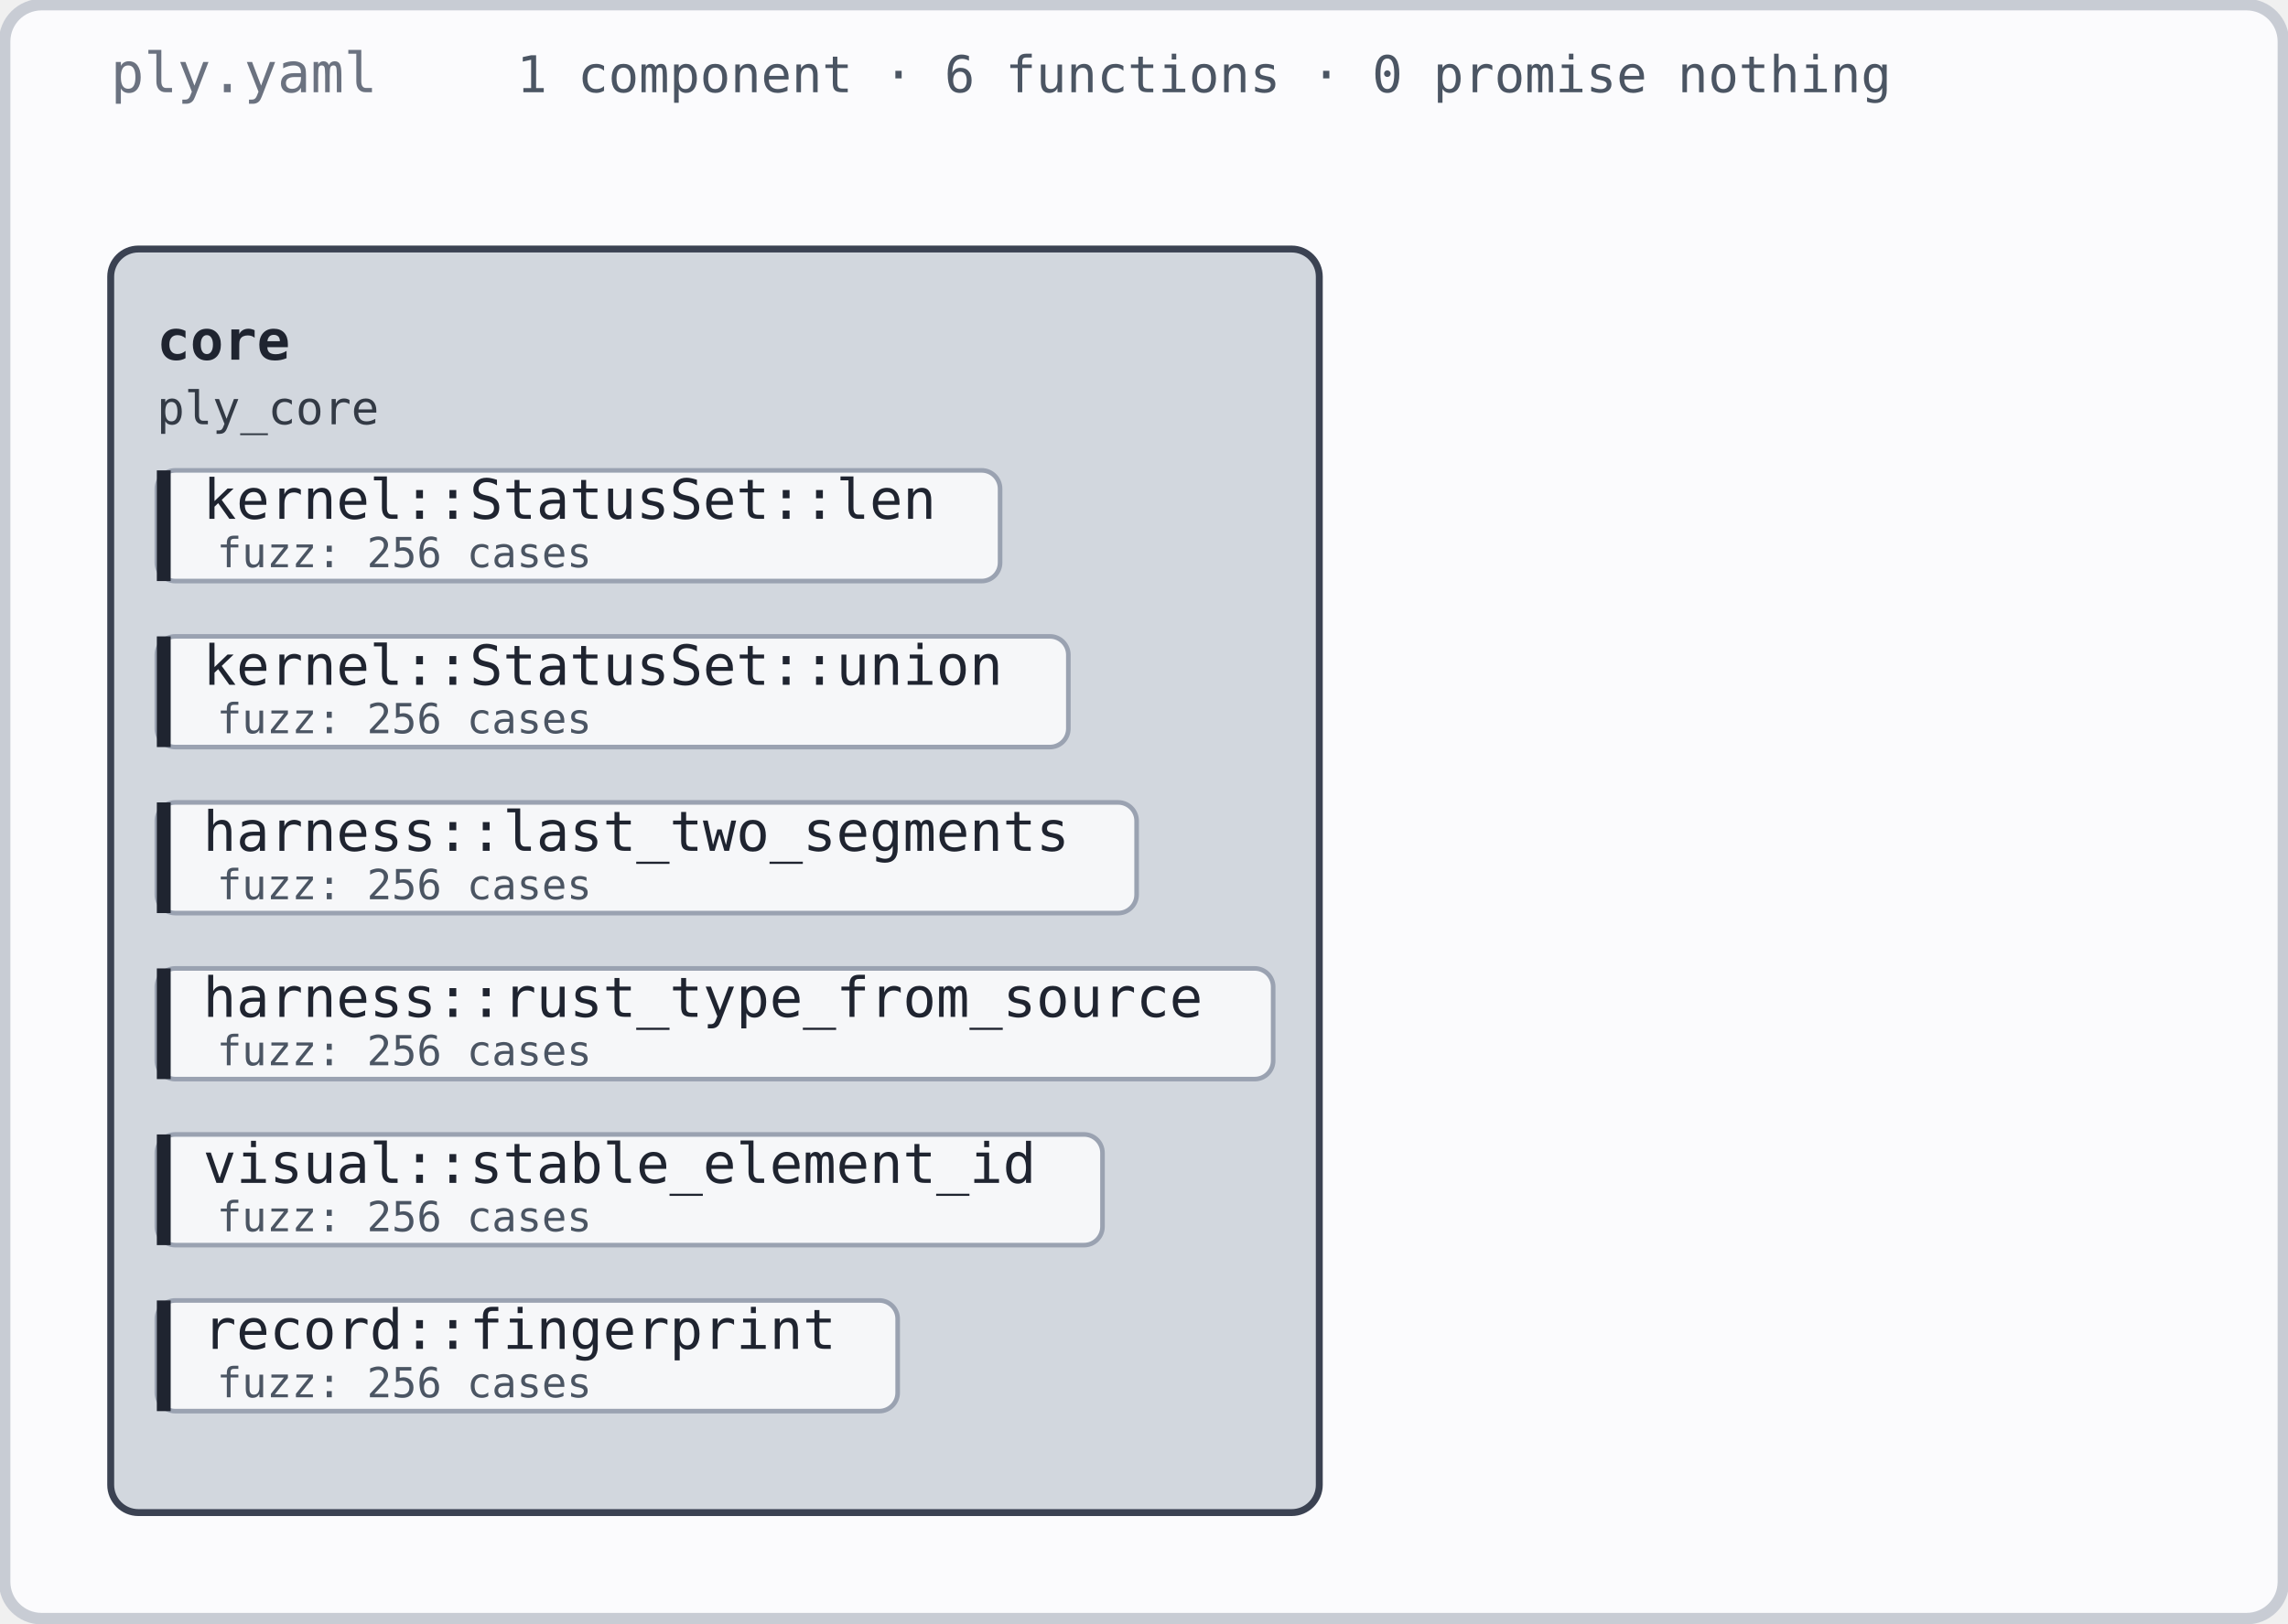
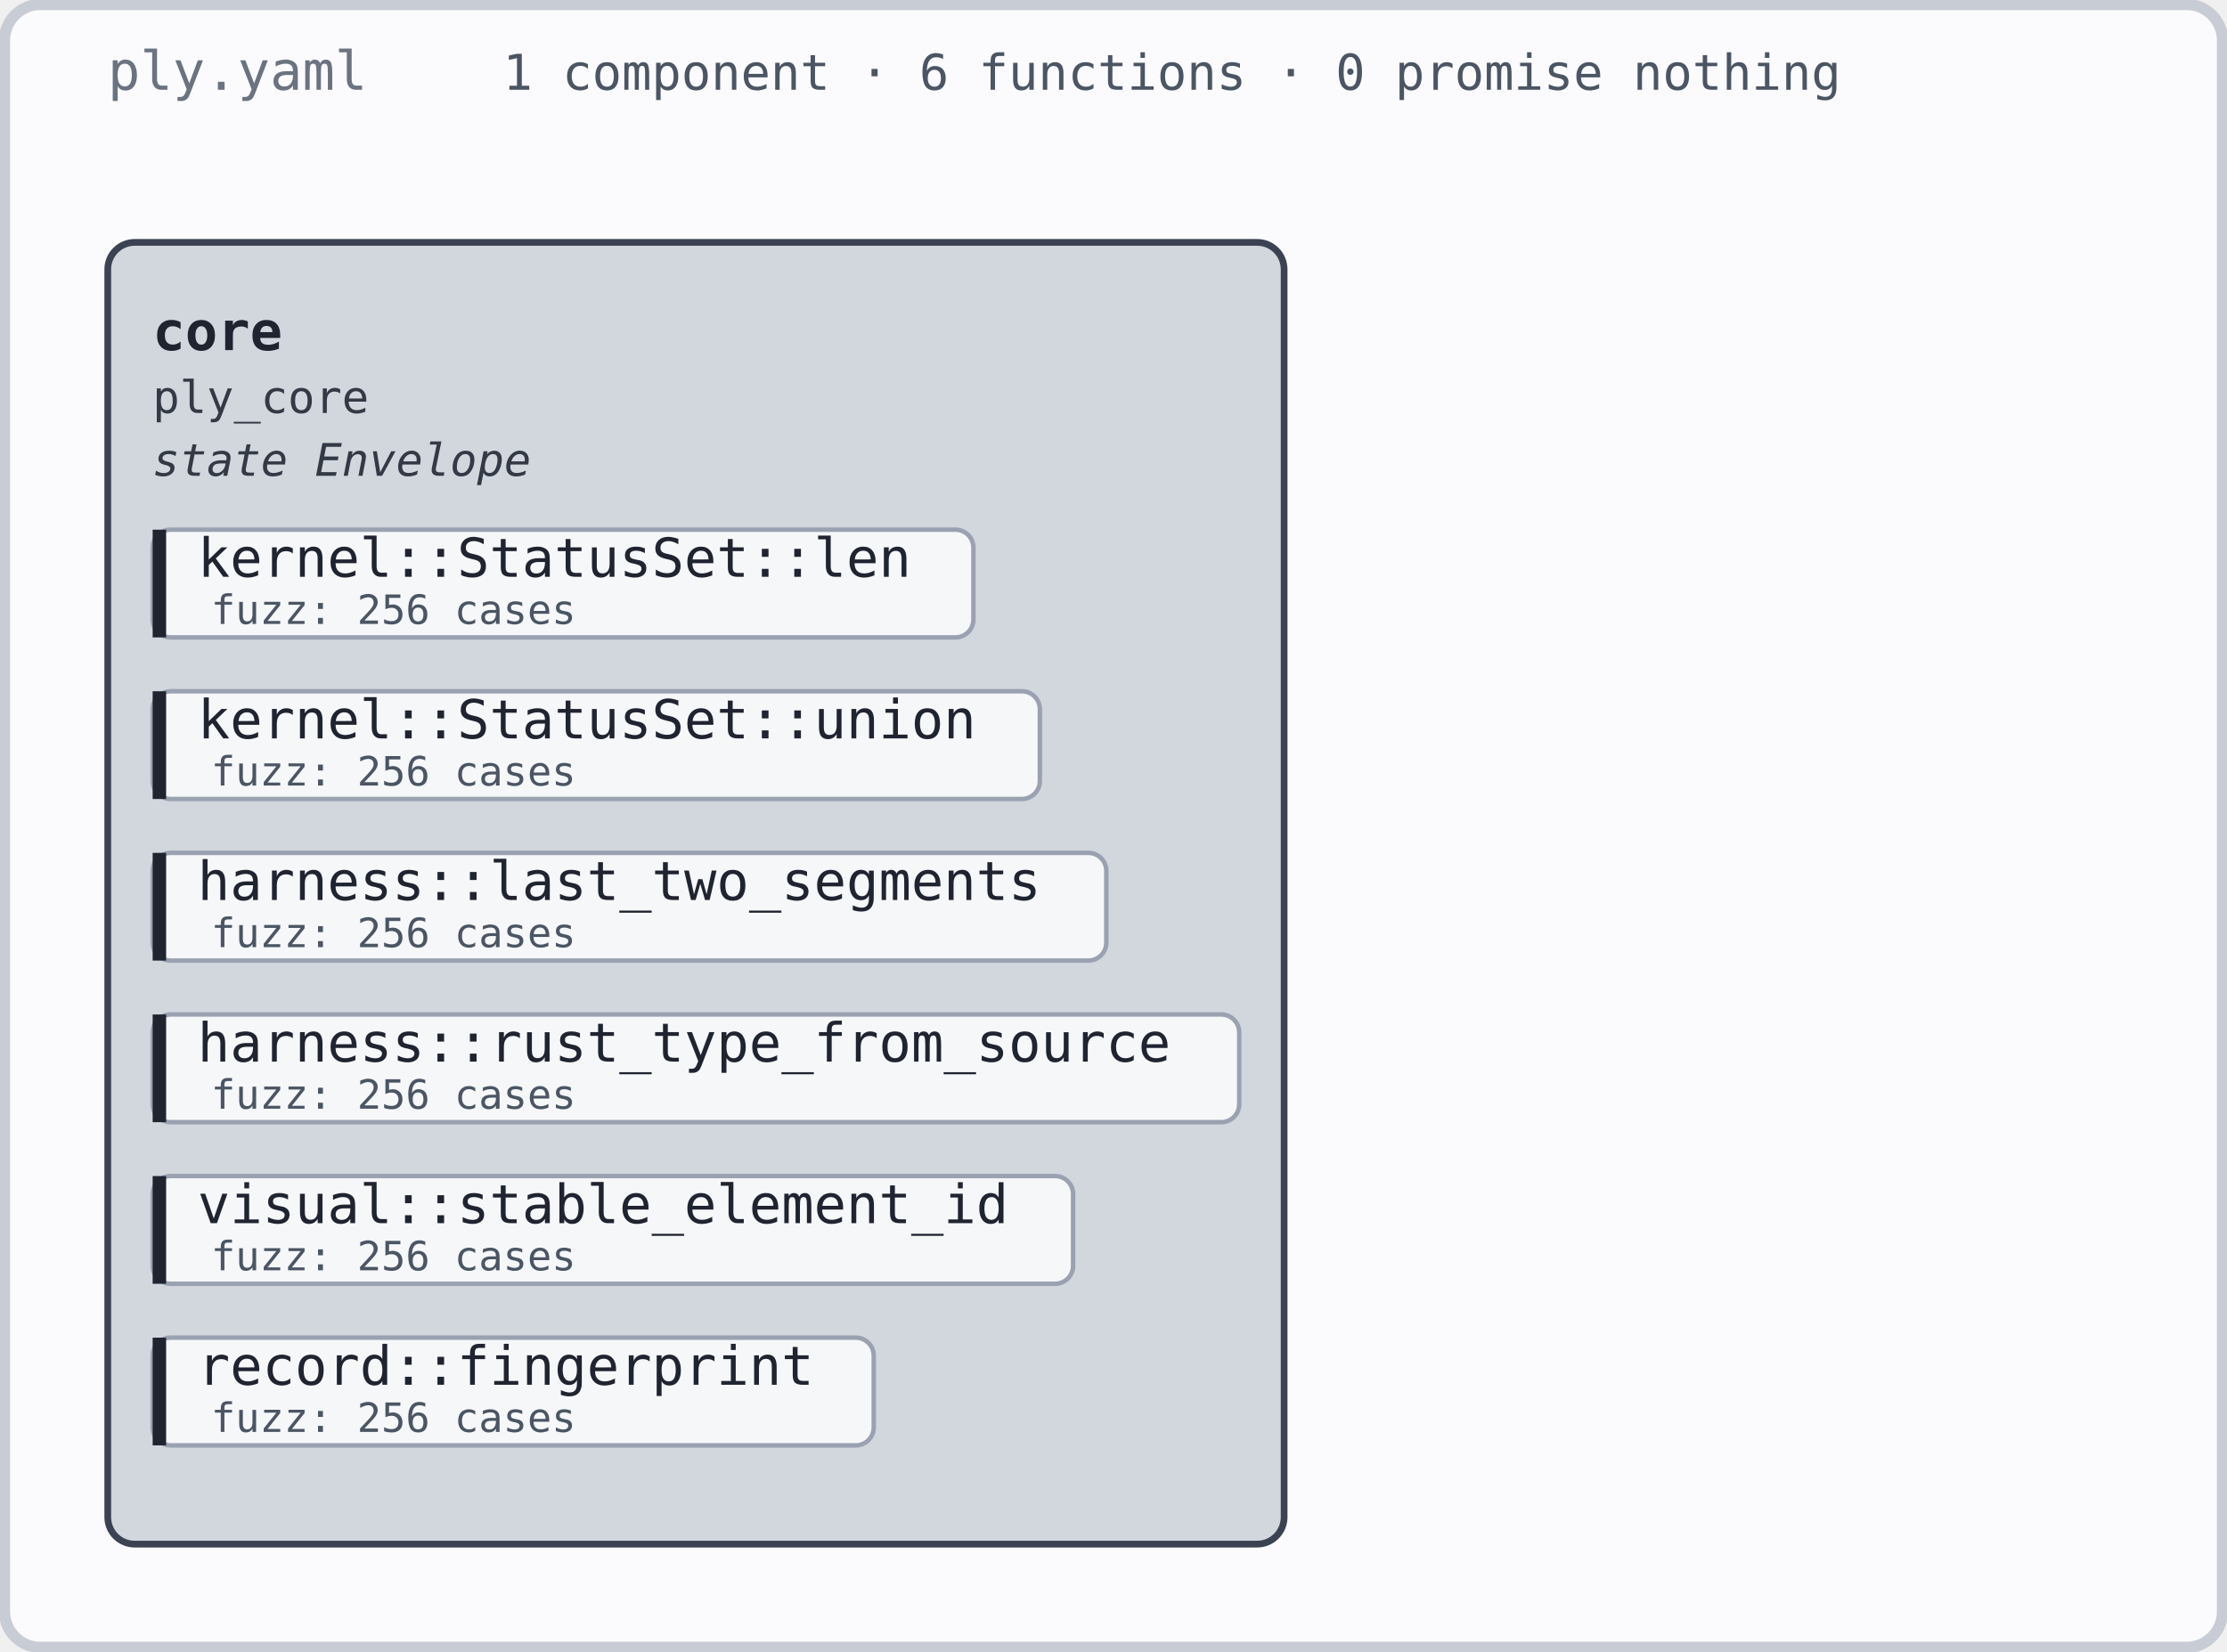
- <svg xmlns="http://www.w3.org/2000/svg" width="496.0" height="352.0" viewBox="0 0 496.0 352.0" font-family="monospace" font-size="12">
+ <svg xmlns="http://www.w3.org/2000/svg" width="496.0" height="368.0" viewBox="0 0 496.0 368.0" font-family="monospace" font-size="12">
  <style>.workspace-frame{fill:#fbfbfd;stroke:#c8ccd4;stroke-width:2.5}.workspace-title{fill:#6b7280}.verdict-strip-text{fill:#4b5563;font-size:11px}.component-box{stroke:#3b4252;stroke-width:1.5}.hollow-box{stroke-dasharray:6 4}.collapsed-stack{stroke:#3b4252;stroke-width:1.5}.pure-seal{fill:none;stroke:#3b4252}.strict-notch{fill:#1f2430}.component-name{fill:#1f2430;font-weight:bold}.component-anchor{fill:#333a45;font-size:10px}.component-owns{fill:#333a45;font-size:10px;font-style:italic}.ceiling-unclaimed{fill:url(#unclaimed-hatch)}.ceiling-tested{fill:#eef0f3}.ceiling-fuzzed{fill:#d2d7de}.ceiling-bounded{fill:#aeb6c2}.ceiling-proved{fill:#8792a3}.contract-mark{fill:#1f2430}.fn-clause{font:11px ui-monospace,SFMono-Regular,Menlo,monospace;fill:#3c4658}.cap-badge rect{fill:#eceef2;stroke:#9aa2b1}.cap-badge text{fill:#4b5563;font-size:10px}.profile-tag rect{fill:#eef2fb;stroke:#5570a8}.profile-tag text{fill:#334b78;font-size:10px}.fn-chip-box{fill:#f6f7f9;stroke:#9aa2b1}.fn-chip-box-synth{fill:#ecdff5;stroke:#9aa2b1}.fn-name{fill:#1f2430}.fn-checks{fill:#4b5563;font-size:9px}.fn-check-with{fill:#6b7280;font-size:10px}.fn-examples{fill:#6b7280;font-size:10px}.fn-shield{fill:none;stroke:#9a7a1f;font-size:13px}.unresolved-pin circle,.registry-pin circle{fill:#fff6d8;stroke:#b08900}.pin-label{fill:#7a5c00;font-size:10px;text-anchor:middle}.edge-line{fill:none;stroke:#3b4252;stroke-width:1.5}.edge-label{fill:#3b4252;font-size:10px;text-anchor:middle}.deny-line{fill:none;stroke:#c9534f;stroke-width:1.5}.deny-bar{stroke:#c9534f;stroke-width:3}.deny-except{fill:#8f2f2c;font-size:10px;text-anchor:middle}.any-node circle{fill:#eceef2;stroke:#9aa2b1}.any-label{fill:#4b5563;text-anchor:middle}.external-box{fill:none;stroke:#3b4252;stroke-width:1.5}#arrow path{fill:#3b4252}@media (prefers-color-scheme: dark){.workspace-frame{fill:#15171c;stroke:#333947}.workspace-title{fill:#8b93a1}.verdict-strip-text{fill:#a3abb9}.component-box,.collapsed-stack,.external-box{stroke:#8891a3}.component-name{fill:#e6e9ef}.component-anchor,.component-owns{fill:#98a0ae}.ceiling-unclaimed{fill:url(#unclaimed-hatch-dark)}.ceiling-tested{fill:#242832}.ceiling-fuzzed{fill:#333947}.ceiling-bounded{fill:#464e60}.ceiling-proved{fill:#5b6479}.contract-mark{fill:#c8cede}.fn-clause{fill:#aab3c4}.cap-badge rect{fill:#252a35;stroke:#6d7686}.cap-badge text{fill:#b6bdca}.profile-tag rect{fill:#1d2532;stroke:#5570a8}.profile-tag text{fill:#9fb6dd}.fn-chip-box{fill:#1c1f27;stroke:#6d7686}.fn-chip-box-synth{fill:#2a2033;stroke:#6d7686}.fn-name{fill:#e6e9ef}.fn-checks{fill:#a3abb9}.fn-check-with,.fn-examples{fill:#8b93a1}.pure-seal,.strict-notch{fill:#c8cede}.pure-seal{fill:none;stroke:#c8cede}.edge-line{stroke:#98a0ae}.edge-label{fill:#a3abb9}.deny-line,.deny-bar{stroke:#e8524b}.deny-except{fill:#e8524b}.any-node circle{fill:#252a35;stroke:#6d7686}.any-label{fill:#a3abb9}.unresolved-pin circle,.registry-pin circle{fill:#2e2814;stroke:#d4a72c}.pin-label{fill:#e3c66b}#arrow path{fill:#98a0ae}}</style>
  <defs>
    <marker id="arrow" viewBox="0 0 10 10" refX="8" refY="5" markerWidth="7" markerHeight="7" orient="auto-start-reverse">
      <path d="M 0 0 L 10 5 L 0 10 z" />
    </marker>
    <pattern id="unclaimed-hatch" patternUnits="userSpaceOnUse" width="8" height="8" patternTransform="rotate(45)">
      <rect width="8" height="8" fill="#fff" />
      <line x1="0" y1="0" x2="0" y2="8" stroke="#c8ccd4" stroke-width="2" />
    </pattern>
    <pattern id="unclaimed-hatch-dark" patternUnits="userSpaceOnUse" width="8" height="8" patternTransform="rotate(45)">
      <rect width="8" height="8" fill="#15171c" />
      <line x1="0" y1="0" x2="0" y2="8" stroke="#4a5262" stroke-width="2" />
    </pattern>
  </defs>
-   <rect class="workspace-frame" x="1" y="1" width="494.0" height="350.0" rx="8" />
+   <rect class="workspace-frame" x="1" y="1" width="494.0" height="366.0" rx="8" />
  <g>
    <text class="workspace-title" x="24.0" y="20">ply.yaml</text>
  </g>
  <g class="verdict-strip">
    <text class="verdict-strip-text" x="112.0" y="20">1 component · 6 functions · 0 promise nothing</text>
  </g>
  <g transform="translate(24.0,54.0)">
    <g class="component" data-name="core">
-       <rect class="component-box ceiling-fuzzed" x="0" y="0" width="262.0" height="274.0" rx="6" />
+       <rect class="component-box ceiling-fuzzed" x="0" y="0" width="262.0" height="290.0" rx="6" />
      <text class="component-name" x="10.0" y="24.0">core</text>
      <text class="component-anchor" x="10.0" y="38.0">ply_core</text>
-       <g transform="translate(10.0,48.0)">
+       <text class="component-owns" x="10.0" y="52.0">state Envelope</text>
+       <g transform="translate(10.0,64.0)">
        <g class="fn-chip" data-fn="kernel::StatusSet::len">
          <rect class="fn-chip-box" x="0" y="0" width="182.8" height="24.0" rx="4" />
          <rect class="contract-mark" x="0" y="0" width="3.0" height="24.0" />
          <text class="fn-name" x="10.0" y="10.5">kernel::StatusSet::len</text>
          <text class="fn-checks" x="13.0" y="21.0">fuzz: 256 cases</text>
        </g>
      </g>
-       <g transform="translate(10.0,84.0)">
+       <g transform="translate(10.0,100.0)">
        <g class="fn-chip" data-fn="kernel::StatusSet::union">
          <rect class="fn-chip-box" x="0" y="0" width="197.6" height="24.0" rx="4" />
          <rect class="contract-mark" x="0" y="0" width="3.0" height="24.0" />
          <text class="fn-name" x="10.0" y="10.5">kernel::StatusSet::union</text>
          <text class="fn-checks" x="13.0" y="21.0">fuzz: 256 cases</text>
        </g>
      </g>
-       <g transform="translate(10.0,120.0)">
+       <g transform="translate(10.0,136.0)">
        <g class="fn-chip" data-fn="harness::last_two_segments">
          <rect class="fn-chip-box" x="0" y="0" width="212.4" height="24.0" rx="4" />
          <rect class="contract-mark" x="0" y="0" width="3.0" height="24.0" />
          <text class="fn-name" x="10.0" y="10.5">harness::last_two_segments</text>
          <text class="fn-checks" x="13.0" y="21.0">fuzz: 256 cases</text>
        </g>
      </g>
-       <g transform="translate(10.0,156.0)">
+       <g transform="translate(10.0,172.0)">
        <g class="fn-chip" data-fn="harness::rust_type_from_source">
          <rect class="fn-chip-box" x="0" y="0" width="242.0" height="24.0" rx="4" />
          <rect class="contract-mark" x="0" y="0" width="3.0" height="24.0" />
          <text class="fn-name" x="10.0" y="10.5">harness::rust_type_from_source</text>
          <text class="fn-checks" x="13.0" y="21.0">fuzz: 256 cases</text>
        </g>
      </g>
-       <g transform="translate(10.0,192.0)">
+       <g transform="translate(10.0,208.0)">
        <g class="fn-chip" data-fn="visual::stable_element_id">
          <rect class="fn-chip-box" x="0" y="0" width="205.0" height="24.0" rx="4" />
          <rect class="contract-mark" x="0" y="0" width="3.0" height="24.0" />
          <text class="fn-name" x="10.0" y="10.5">visual::stable_element_id</text>
          <text class="fn-checks" x="13.0" y="21.0">fuzz: 256 cases</text>
        </g>
      </g>
-       <g transform="translate(10.0,228.0)">
+       <g transform="translate(10.0,244.0)">
        <g class="fn-chip" data-fn="record::fingerprint">
          <rect class="fn-chip-box" x="0" y="0" width="160.6" height="24.0" rx="4" />
          <rect class="contract-mark" x="0" y="0" width="3.0" height="24.0" />
          <text class="fn-name" x="10.0" y="10.5">record::fingerprint</text>
          <text class="fn-checks" x="13.0" y="21.0">fuzz: 256 cases</text>
        </g>
      </g>
    </g>
  </g>
</svg>
